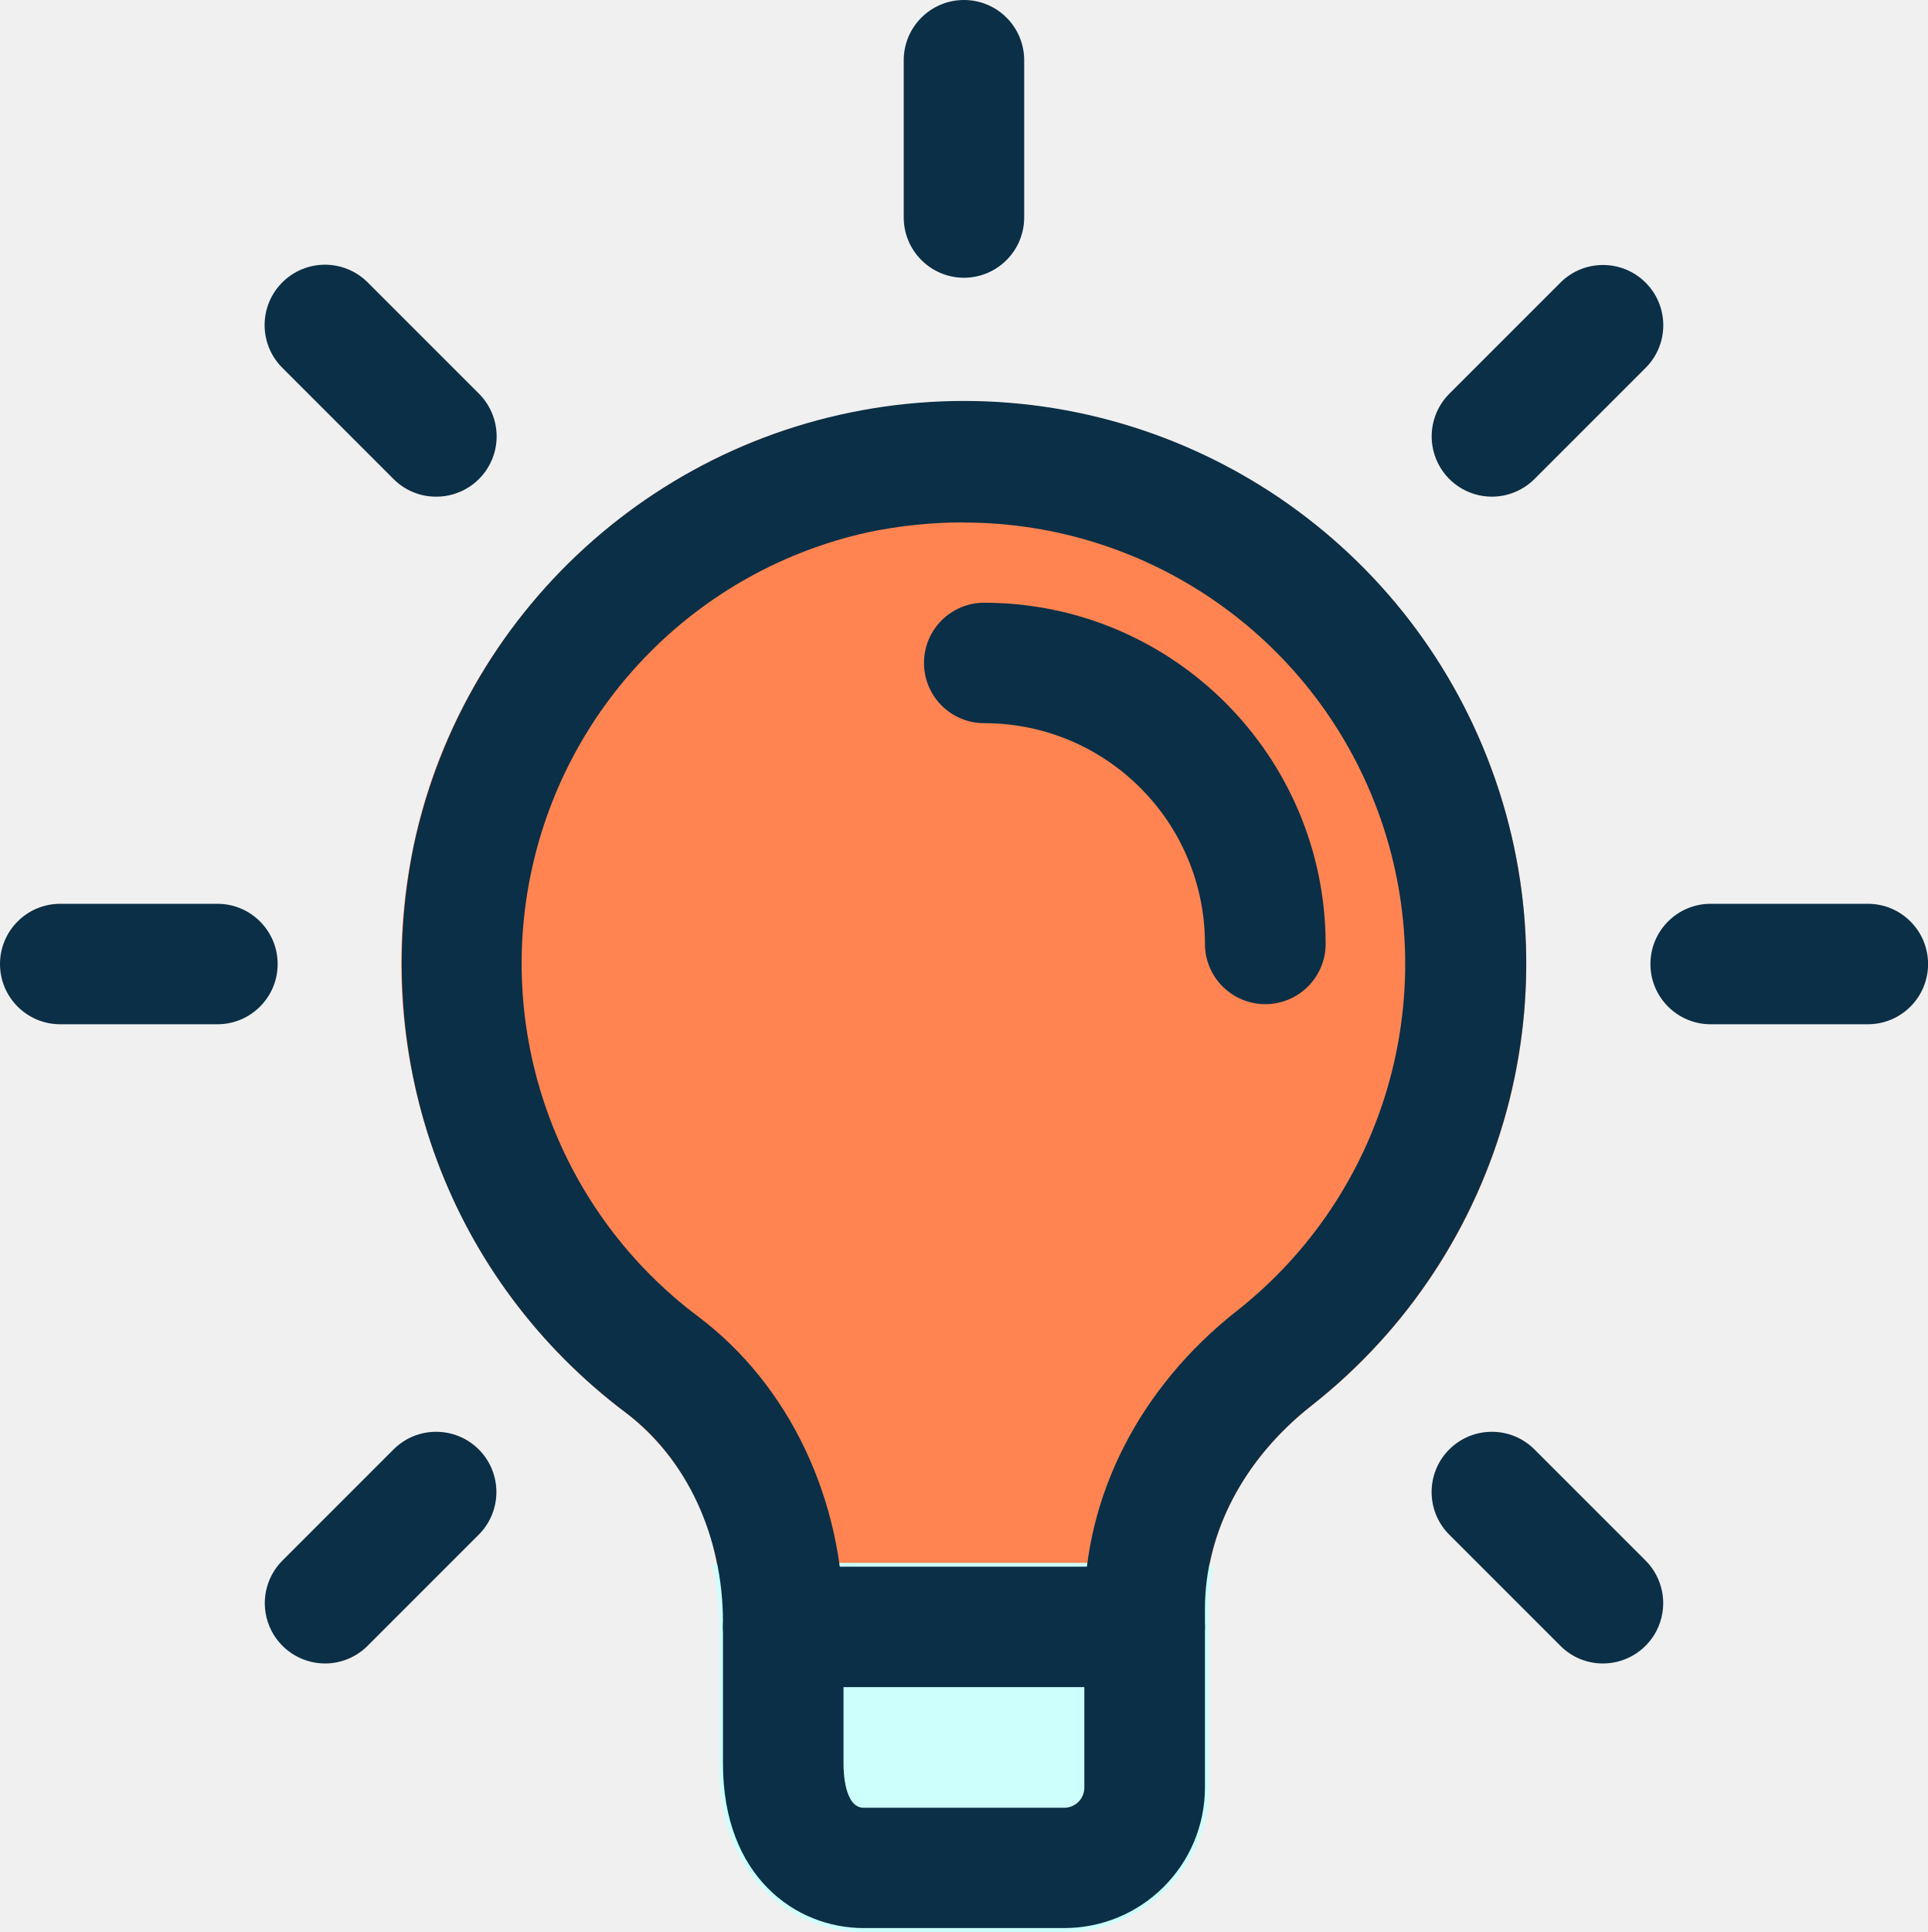
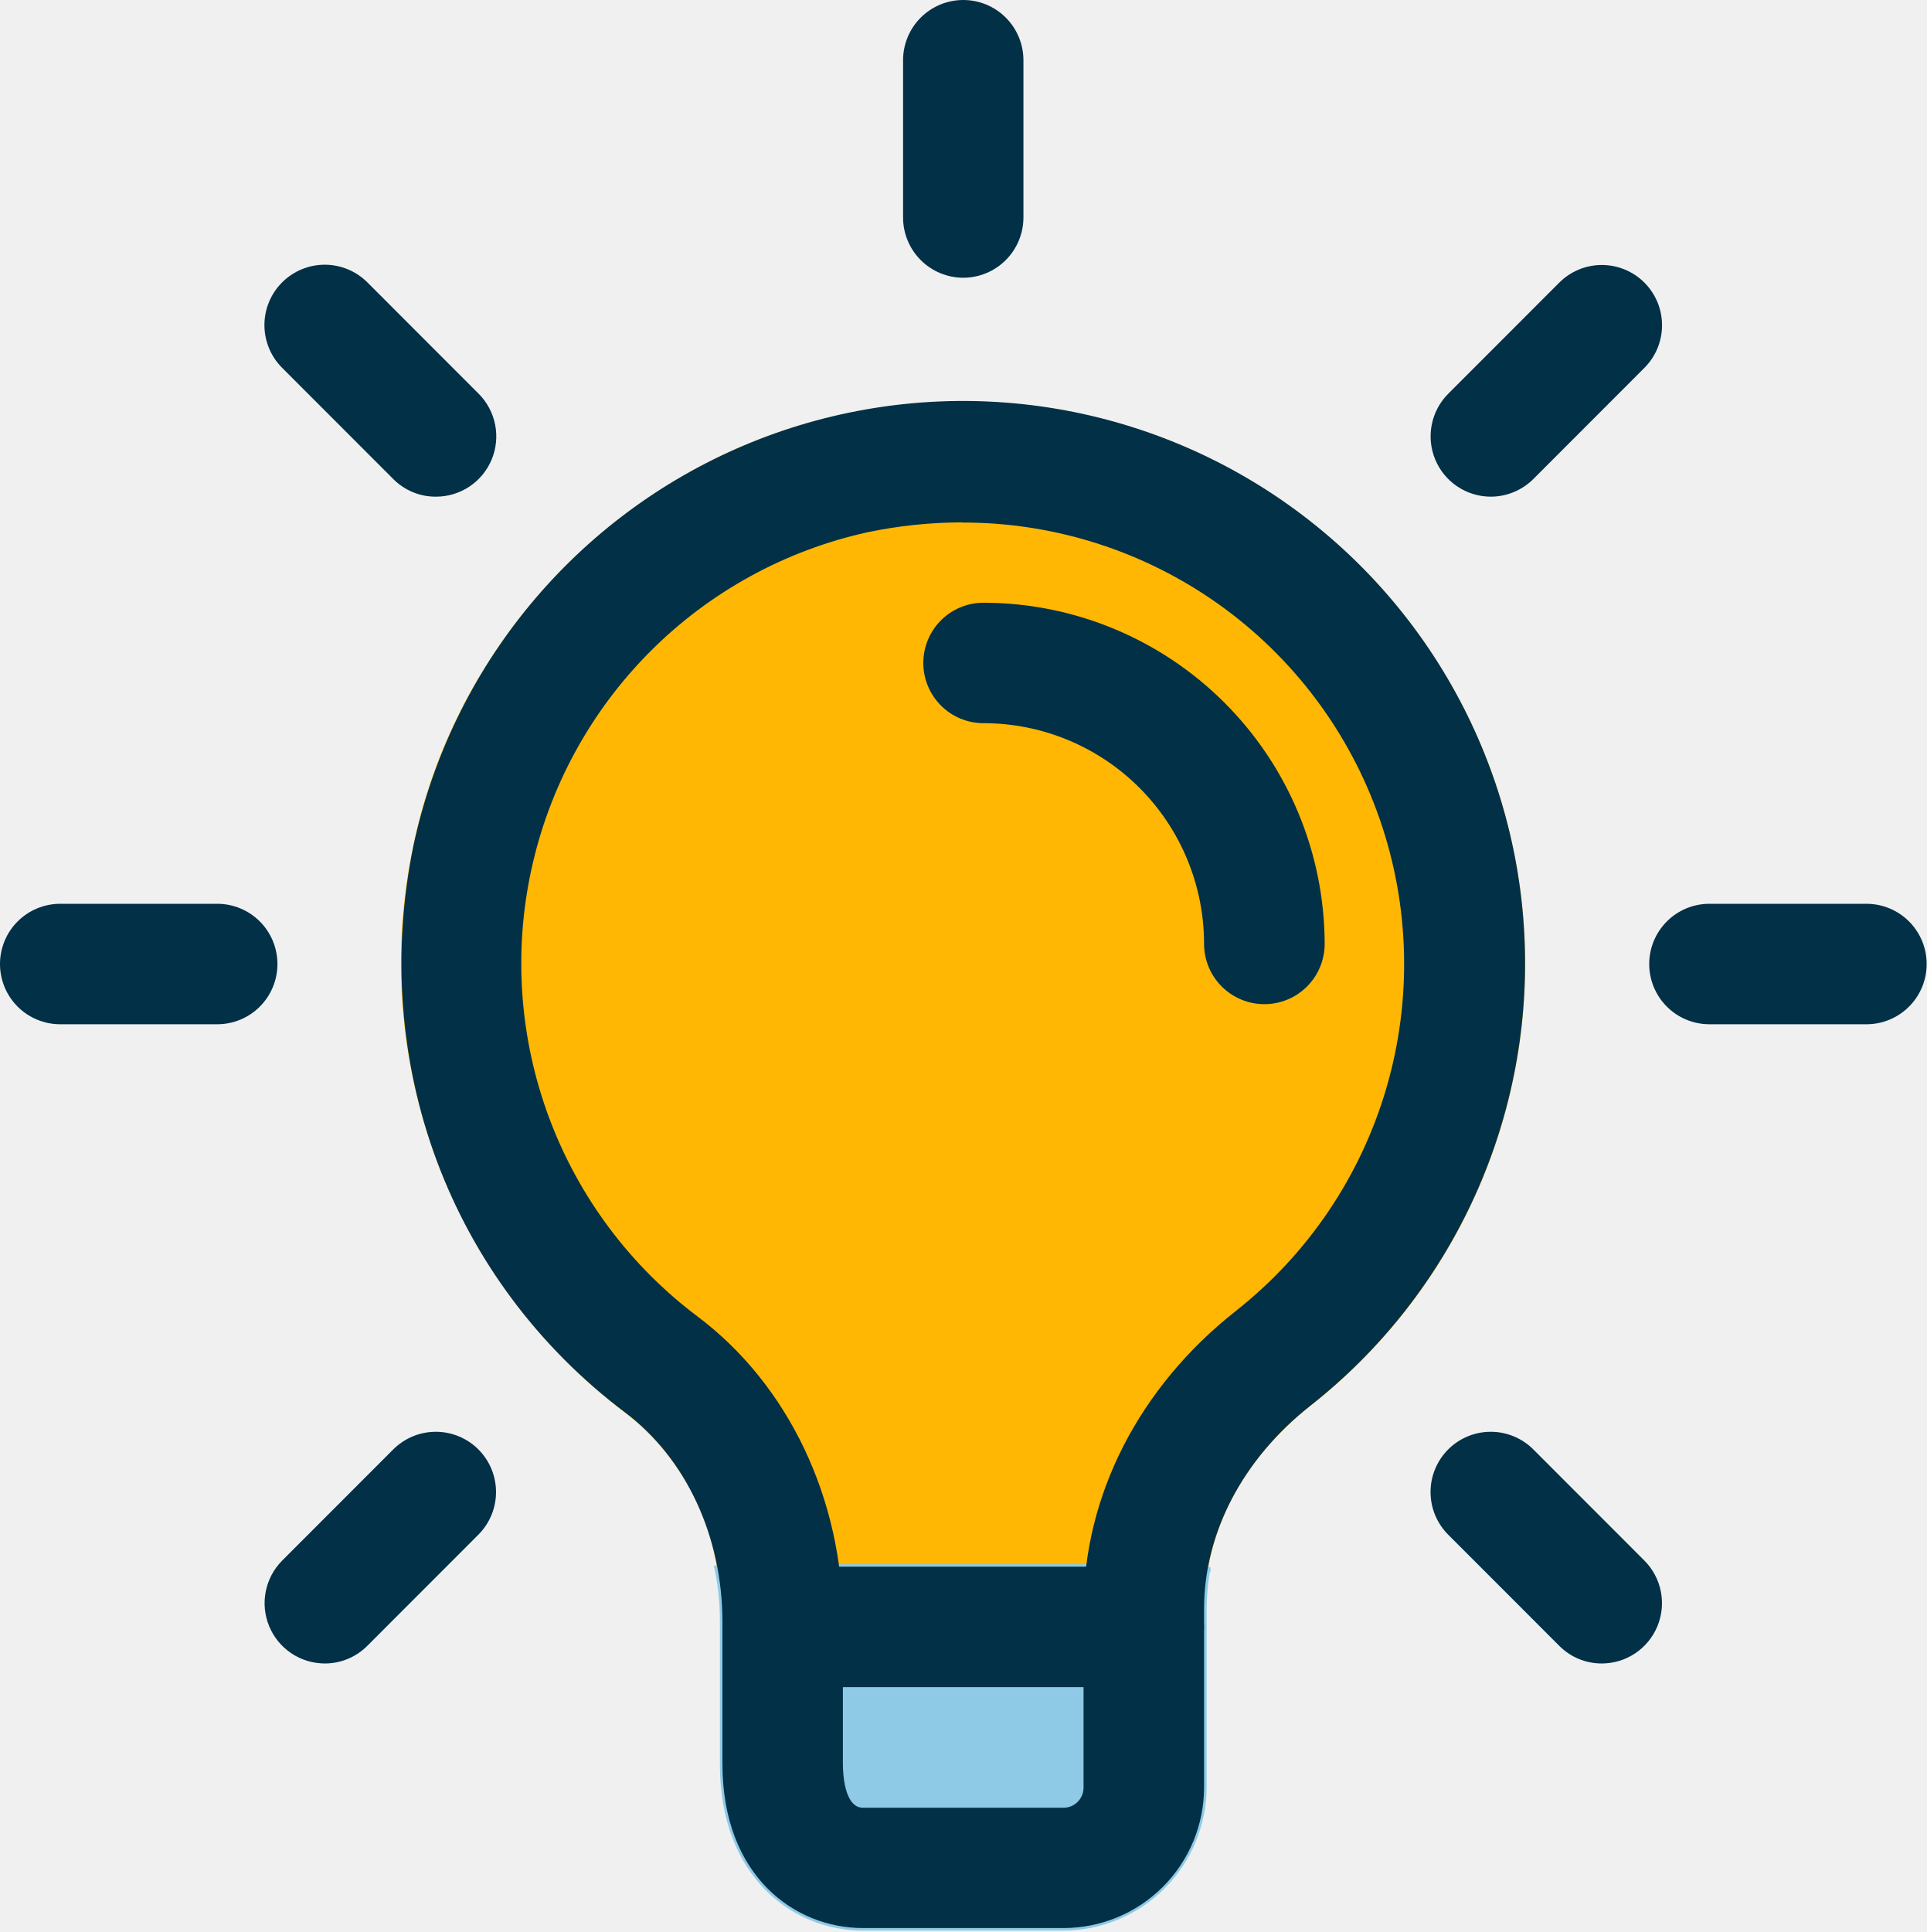
- <svg xmlns="http://www.w3.org/2000/svg" viewBox="0 0 244.56 245.06">
+ <svg xmlns="http://www.w3.org/2000/svg" width="375" height="376" viewBox="0 0 375 376" fill="none">
+   <g clip-path="url(#clip0_466_1135)">
+     <path d="M296.874 187.616C296.88 204.165 293.127 220.499 285.899 235.384C278.671 250.269 268.157 263.315 255.151 273.538C244.418 281.977 237.333 293.085 235.217 304.961C234.977 304.836 234.705 304.782 234.435 304.808H140.624C140.254 304.782 139.884 304.834 139.535 304.961C137.612 293.059 131.243 282.332 121.718 274.95C105.028 262.391 92.277 245.317 84.968 225.743C77.659 206.169 76.099 184.911 80.47 164.479C89.057 123.052 122.653 89.297 164.069 80.674C180.046 77.162 196.607 77.282 212.532 81.025C228.457 84.768 243.34 92.038 256.083 102.3C268.827 112.562 279.108 125.555 286.167 140.32C293.227 155.086 296.886 171.248 296.874 187.616V187.616Z" fill="#FFB703" />
+     <path d="M235.158 305.038C234.658 307.72 234.396 310.441 234.376 313.17V347.876C234.339 355.126 231.443 362.067 226.317 367.191C221.191 372.314 214.25 375.205 207.005 375.233H167.966C154.84 375.233 140.626 365.229 140.626 343.334V315.717C140.659 312.143 140.293 308.577 139.537 305.084C139.885 304.957 140.256 304.905 140.626 304.93H234.376C234.646 304.905 234.917 304.959 235.158 305.084V305.038Z" fill="#8ECAE6" stroke="#8ECAE6" stroke-miterlimit="10" />
+     <path d="M222.66 328.344H152.34C149.233 328.344 146.253 327.109 144.056 324.911C141.859 322.712 140.625 319.731 140.625 316.622C140.625 313.513 141.859 310.531 144.056 308.333C146.253 306.135 149.233 304.9 152.34 304.9H222.645C225.752 304.9 228.731 306.135 230.928 308.333C233.125 310.531 234.36 313.513 234.36 316.622C234.36 319.731 233.125 322.712 230.928 324.911C228.731 327.109 225.752 328.344 222.645 328.344H222.66Z" fill="#023047" />
+     <path d="M187.5 54.054C184.394 54.05 181.417 52.814 179.221 50.616C177.025 48.419 175.789 45.44 175.785 42.332V11.722C175.785 10.183 176.088 8.659 176.677 7.236C177.266 5.814 178.129 4.522 179.216 3.433C180.304 2.345 181.596 1.481 183.017 0.892C184.438 0.303 185.962 0 187.5 0C189.039 0 190.562 0.303 191.983 0.892C193.405 1.481 194.696 2.345 195.784 3.433C196.872 4.522 197.735 5.814 198.323 7.236C198.912 8.659 199.215 10.183 199.215 11.722V42.316C199.215 45.427 197.981 48.41 195.785 50.611C193.588 52.812 190.608 54.05 187.5 54.054V54.054Z" fill="#023047" />
+     <path d="M290.174 96.662C287.858 96.656 285.596 95.965 283.672 94.675C281.749 93.385 280.249 91.554 279.364 89.412C278.478 87.271 278.246 84.916 278.696 82.642C279.147 80.37 280.259 78.281 281.894 76.639L303.515 55.005C304.603 53.916 305.895 53.052 307.317 52.463C308.739 51.874 310.263 51.57 311.802 51.57C313.342 51.57 314.866 51.874 316.288 52.463C317.71 53.052 319.002 53.916 320.09 55.005C321.179 56.094 322.042 57.387 322.631 58.81C323.22 60.233 323.523 61.758 323.523 63.298C323.523 64.838 323.22 66.364 322.631 67.786C322.042 69.209 321.179 70.502 320.09 71.591L298.47 93.225C296.268 95.423 293.285 96.659 290.174 96.662V96.662Z" fill="#023047" />
+     <path d="M363.285 199.339H332.74C329.633 199.339 326.654 198.104 324.457 195.905C322.26 193.707 321.025 190.725 321.025 187.616C321.025 184.507 322.26 181.526 324.457 179.328C326.654 177.129 329.633 175.894 332.74 175.894H363.316C364.854 175.894 366.377 176.197 367.799 176.787C369.22 177.376 370.512 178.239 371.599 179.328C372.687 180.416 373.55 181.708 374.139 183.131C374.728 184.553 375.031 186.077 375.031 187.616C375.031 189.156 374.728 190.68 374.139 192.102C373.55 193.525 372.687 194.817 371.599 195.905C370.512 196.994 369.22 197.857 367.799 198.446C366.377 199.035 364.854 199.339 363.316 199.339H363.285Z" fill="#023047" />
+     <path d="M311.794 323.741C310.256 323.745 308.731 323.444 307.31 322.854C305.889 322.264 304.598 321.397 303.514 320.304L281.894 298.67C279.696 296.471 278.461 293.488 278.461 290.377C278.461 287.267 279.696 284.284 281.894 282.084C284.092 279.885 287.073 278.649 290.182 278.649C293.29 278.649 296.271 279.885 298.47 282.084L320.09 303.718C321.726 305.361 322.839 307.451 323.288 309.725C323.738 312 323.504 314.357 322.617 316.499C321.73 318.64 320.228 320.471 318.302 321.76C316.376 323.049 314.112 323.738 311.794 323.741V323.741Z" fill="#023047" />
+     <path d="M63.206 323.741C60.89 323.735 58.627 323.044 56.703 321.754C54.78 320.464 53.281 318.633 52.395 316.491C51.51 314.35 51.278 311.995 51.728 309.722C52.178 307.449 53.291 305.36 54.925 303.718L76.546 282.084C78.744 279.885 81.725 278.649 84.834 278.649C87.942 278.649 90.923 279.885 93.121 282.084C95.32 284.284 96.554 287.267 96.554 290.377C96.554 293.488 95.32 296.471 93.121 298.67L71.501 320.304C70.413 321.396 69.12 322.262 67.696 322.852C66.273 323.442 64.746 323.744 63.206 323.741Z" fill="#023047" />
+     <path d="M42.29 199.339H11.715C10.177 199.339 8.653 199.035 7.232 198.446C5.81 197.857 4.519 196.994 3.431 195.905C2.343 194.817 1.48 193.525 0.892 192.102C0.303 190.68 0 189.156 0 187.616C0 186.077 0.303 184.553 0.892 183.131C1.48 181.708 2.343 180.416 3.431 179.328C4.519 178.239 5.81 177.376 7.232 176.787C8.653 176.197 10.177 175.894 11.715 175.894H42.29C43.829 175.894 45.352 176.197 46.773 176.787C48.195 177.376 49.486 178.239 50.574 179.328C51.662 180.416 52.525 181.708 53.113 183.131C53.702 184.553 54.005 186.077 54.005 187.616C54.005 189.156 53.702 190.68 53.113 192.102C52.525 193.525 51.662 194.817 50.574 195.905C49.486 196.994 48.195 197.857 46.773 198.446C45.352 199.035 43.829 199.339 42.29 199.339V199.339Z" fill="#023047" />
+     <path d="M84.826 96.662C83.287 96.666 81.763 96.365 80.341 95.775C78.92 95.184 77.63 94.318 76.546 93.225L54.925 71.591C52.719 69.392 51.477 66.406 51.471 63.289C51.465 60.173 52.697 57.182 54.895 54.975C57.093 52.767 60.077 51.524 63.191 51.518C66.306 51.512 69.295 52.745 71.501 54.944L93.121 76.578C94.778 78.217 95.91 80.312 96.372 82.597C96.834 84.882 96.605 87.253 95.715 89.408C94.825 91.562 93.314 93.403 91.375 94.695C89.436 95.987 87.156 96.672 84.826 96.662V96.662Z" fill="#023047" />
+     <path d="M246.091 195.426C242.985 195.422 240.008 194.186 237.811 191.988C235.615 189.791 234.38 186.812 234.376 183.704C234.376 172.31 229.852 161.383 221.801 153.326C213.749 145.269 202.828 140.743 191.441 140.743C188.334 140.743 185.355 139.508 183.158 137.31C180.961 135.111 179.727 132.13 179.727 129.021C179.727 125.912 180.961 122.93 183.158 120.732C185.355 118.534 188.334 117.299 191.441 117.299C209.048 117.319 225.928 124.327 238.378 136.784C250.828 149.242 257.831 166.132 257.852 183.75C257.835 186.858 256.588 189.832 254.383 192.021C252.179 194.21 249.196 195.434 246.091 195.426V195.426Z" fill="#023047" />
+     <path d="M207.005 375.233H167.965C154.794 375.233 140.625 365.229 140.625 343.273V315.655C140.625 299.069 133.557 283.834 121.734 274.934C87.586 249.219 71.793 206.903 80.502 164.464C84.199 147.285 91.974 131.249 103.171 117.711C114.368 104.173 128.658 93.531 144.832 86.685C161.006 79.839 178.589 76.989 196.096 78.377C213.603 79.765 230.519 85.349 245.414 94.658C260.309 103.967 272.746 116.728 281.673 131.861C290.6 146.994 295.755 164.055 296.702 181.602C297.65 199.149 294.362 216.666 287.117 232.674C279.872 248.681 268.882 262.708 255.076 273.569C241.919 283.926 234.375 298.333 234.375 313.108V347.861C234.371 355.122 231.486 362.084 226.353 367.217C221.221 372.349 214.261 375.233 207.005 375.233V375.233ZM187.286 101.664C181.103 101.674 174.937 102.317 168.885 103.582C152.832 107.116 138.13 115.186 126.525 126.834C114.92 138.482 106.9 153.217 103.417 169.291C99.934 185.365 101.135 202.102 106.877 217.513C112.619 232.924 122.661 246.362 135.811 256.231C153.49 269.534 164.071 291.766 164.071 315.701V343.319C164.071 344.746 164.255 351.819 167.981 351.819H207.005C207.518 351.819 208.027 351.718 208.501 351.521C208.975 351.325 209.407 351.037 209.77 350.673C210.133 350.31 210.421 349.879 210.617 349.404C210.814 348.929 210.915 348.42 210.915 347.907V313.108C210.915 291.076 221.725 269.963 240.57 255.126C254.608 244.068 264.849 228.903 269.866 211.746C274.883 194.588 274.427 176.292 268.561 159.406C262.695 142.519 251.712 127.885 237.14 117.54C222.569 107.196 205.136 101.657 187.27 101.695L187.286 101.664Z" fill="#023047" />
+   </g>
  <defs>
-     <style>
-       .cls-1 {
-         fill: #ff8451;
-       }
- 
-       .cls-2 {
-         fill: #cdfffc;
-         stroke: #cdfffc;
-         stroke-miterlimit: 10;
-       }
- 
-       .cls-3 {
-         fill: #0b2f46;
-       }
-     </style>
+     <clipPath id="clip0_466_1135">
+       <rect width="375" height="376" fill="white" />
+     </clipPath>
  </defs>
-   <g id="Camada_2" data-name="Camada 2">
-     <g id="Layer_1" data-name="Layer 1">
-       <g id="Pitch">
-         <path class="cls-1" d="M193.61,122.28a71.18,71.18,0,0,1-27.21,56c-7,5.5-11.62,12.74-13,20.48a.92.92,0,0,0-.51-.1H91.71a1.73,1.73,0,0,0-.71.1,31,31,0,0,0-11.62-19.56,71.39,71.39,0,0,1-26.9-72c5.6-27,27.51-49,54.52-54.62a71.31,71.31,0,0,1,86.61,69.7Z" />
-         <path class="cls-2" d="M153.36,198.81a30.13,30.13,0,0,0-.51,5.3v22.62A17.92,17.92,0,0,1,135,244.56H109.54c-8.56,0-17.83-6.52-17.83-20.79v-18a31.37,31.37,0,0,0-.71-6.93,1.73,1.73,0,0,1,.71-.1h61.14a.92.92,0,0,1,.51.1Z" />
-         <path class="cls-3" d="M145.21,214H99.35a7.64,7.64,0,1,1,0-15.28h45.85a7.64,7.64,0,0,1,0,15.28Z" />
-         <path class="cls-3" d="M122.28,35.23a7.65,7.65,0,0,1-7.64-7.64V7.64a7.64,7.64,0,1,1,15.28,0V27.58A7.65,7.65,0,0,1,122.28,35.23Z" />
-         <path class="cls-3" d="M189.24,63a7.65,7.65,0,0,1-5.4-13.05l14.1-14.1a7.64,7.64,0,0,1,10.81,10.81l-14.1,14.1A7.67,7.67,0,0,1,189.24,63Z" />
-         <path class="cls-3" d="M236.92,129.92H217a7.64,7.64,0,0,1,0-15.28h19.94a7.64,7.64,0,1,1,0,15.28Z" />
-         <path class="cls-3" d="M203.34,211a7.58,7.58,0,0,1-5.4-2.24l-14.1-14.1a7.64,7.64,0,0,1,10.81-10.81l14.1,14.1A7.65,7.65,0,0,1,203.34,211Z" />
-         <path class="cls-3" d="M41.22,211a7.65,7.65,0,0,1-5.4-13.05l14.1-14.1a7.64,7.64,0,1,1,10.81,10.81l-14.1,14.1A7.62,7.62,0,0,1,41.22,211Z" />
-         <path class="cls-3" d="M27.58,129.92H7.64a7.64,7.64,0,1,1,0-15.28H27.58a7.64,7.64,0,1,1,0,15.28Z" />
-         <path class="cls-3" d="M55.32,63a7.58,7.58,0,0,1-5.4-2.24l-14.1-14.1A7.64,7.64,0,0,1,46.63,35.81l14.1,14.1A7.65,7.65,0,0,1,55.32,63Z" />
-         <path class="cls-3" d="M160.49,127.37a7.65,7.65,0,0,1-7.64-7.64,28,28,0,0,0-28-28,7.64,7.64,0,0,1,0-15.28,43.36,43.36,0,0,1,43.31,43.31A7.65,7.65,0,0,1,160.49,127.37Z" />
-         <path class="cls-3" d="M135,244.56H109.54c-8.59,0-17.83-6.52-17.83-20.83v-18c0-10.81-4.61-20.74-12.32-26.54-22.27-16.76-32.57-44.34-26.89-72A71.35,71.35,0,1,1,166.35,178.3c-8.58,6.75-13.5,16.14-13.5,25.77v22.65A17.85,17.85,0,0,1,135,244.56ZM122.14,66.26a59.19,59.19,0,0,0-12,1.25A56,56,0,0,0,88.57,167C100.1,175.67,107,190.16,107,205.76v18c0,.93.12,5.54,2.55,5.54H135a2.55,2.55,0,0,0,2.55-2.55V204.07c0-14.36,7.05-28.12,19.34-37.79a56,56,0,0,0-34.76-100Z" />
-       </g>
-     </g>
-   </g>
</svg>
